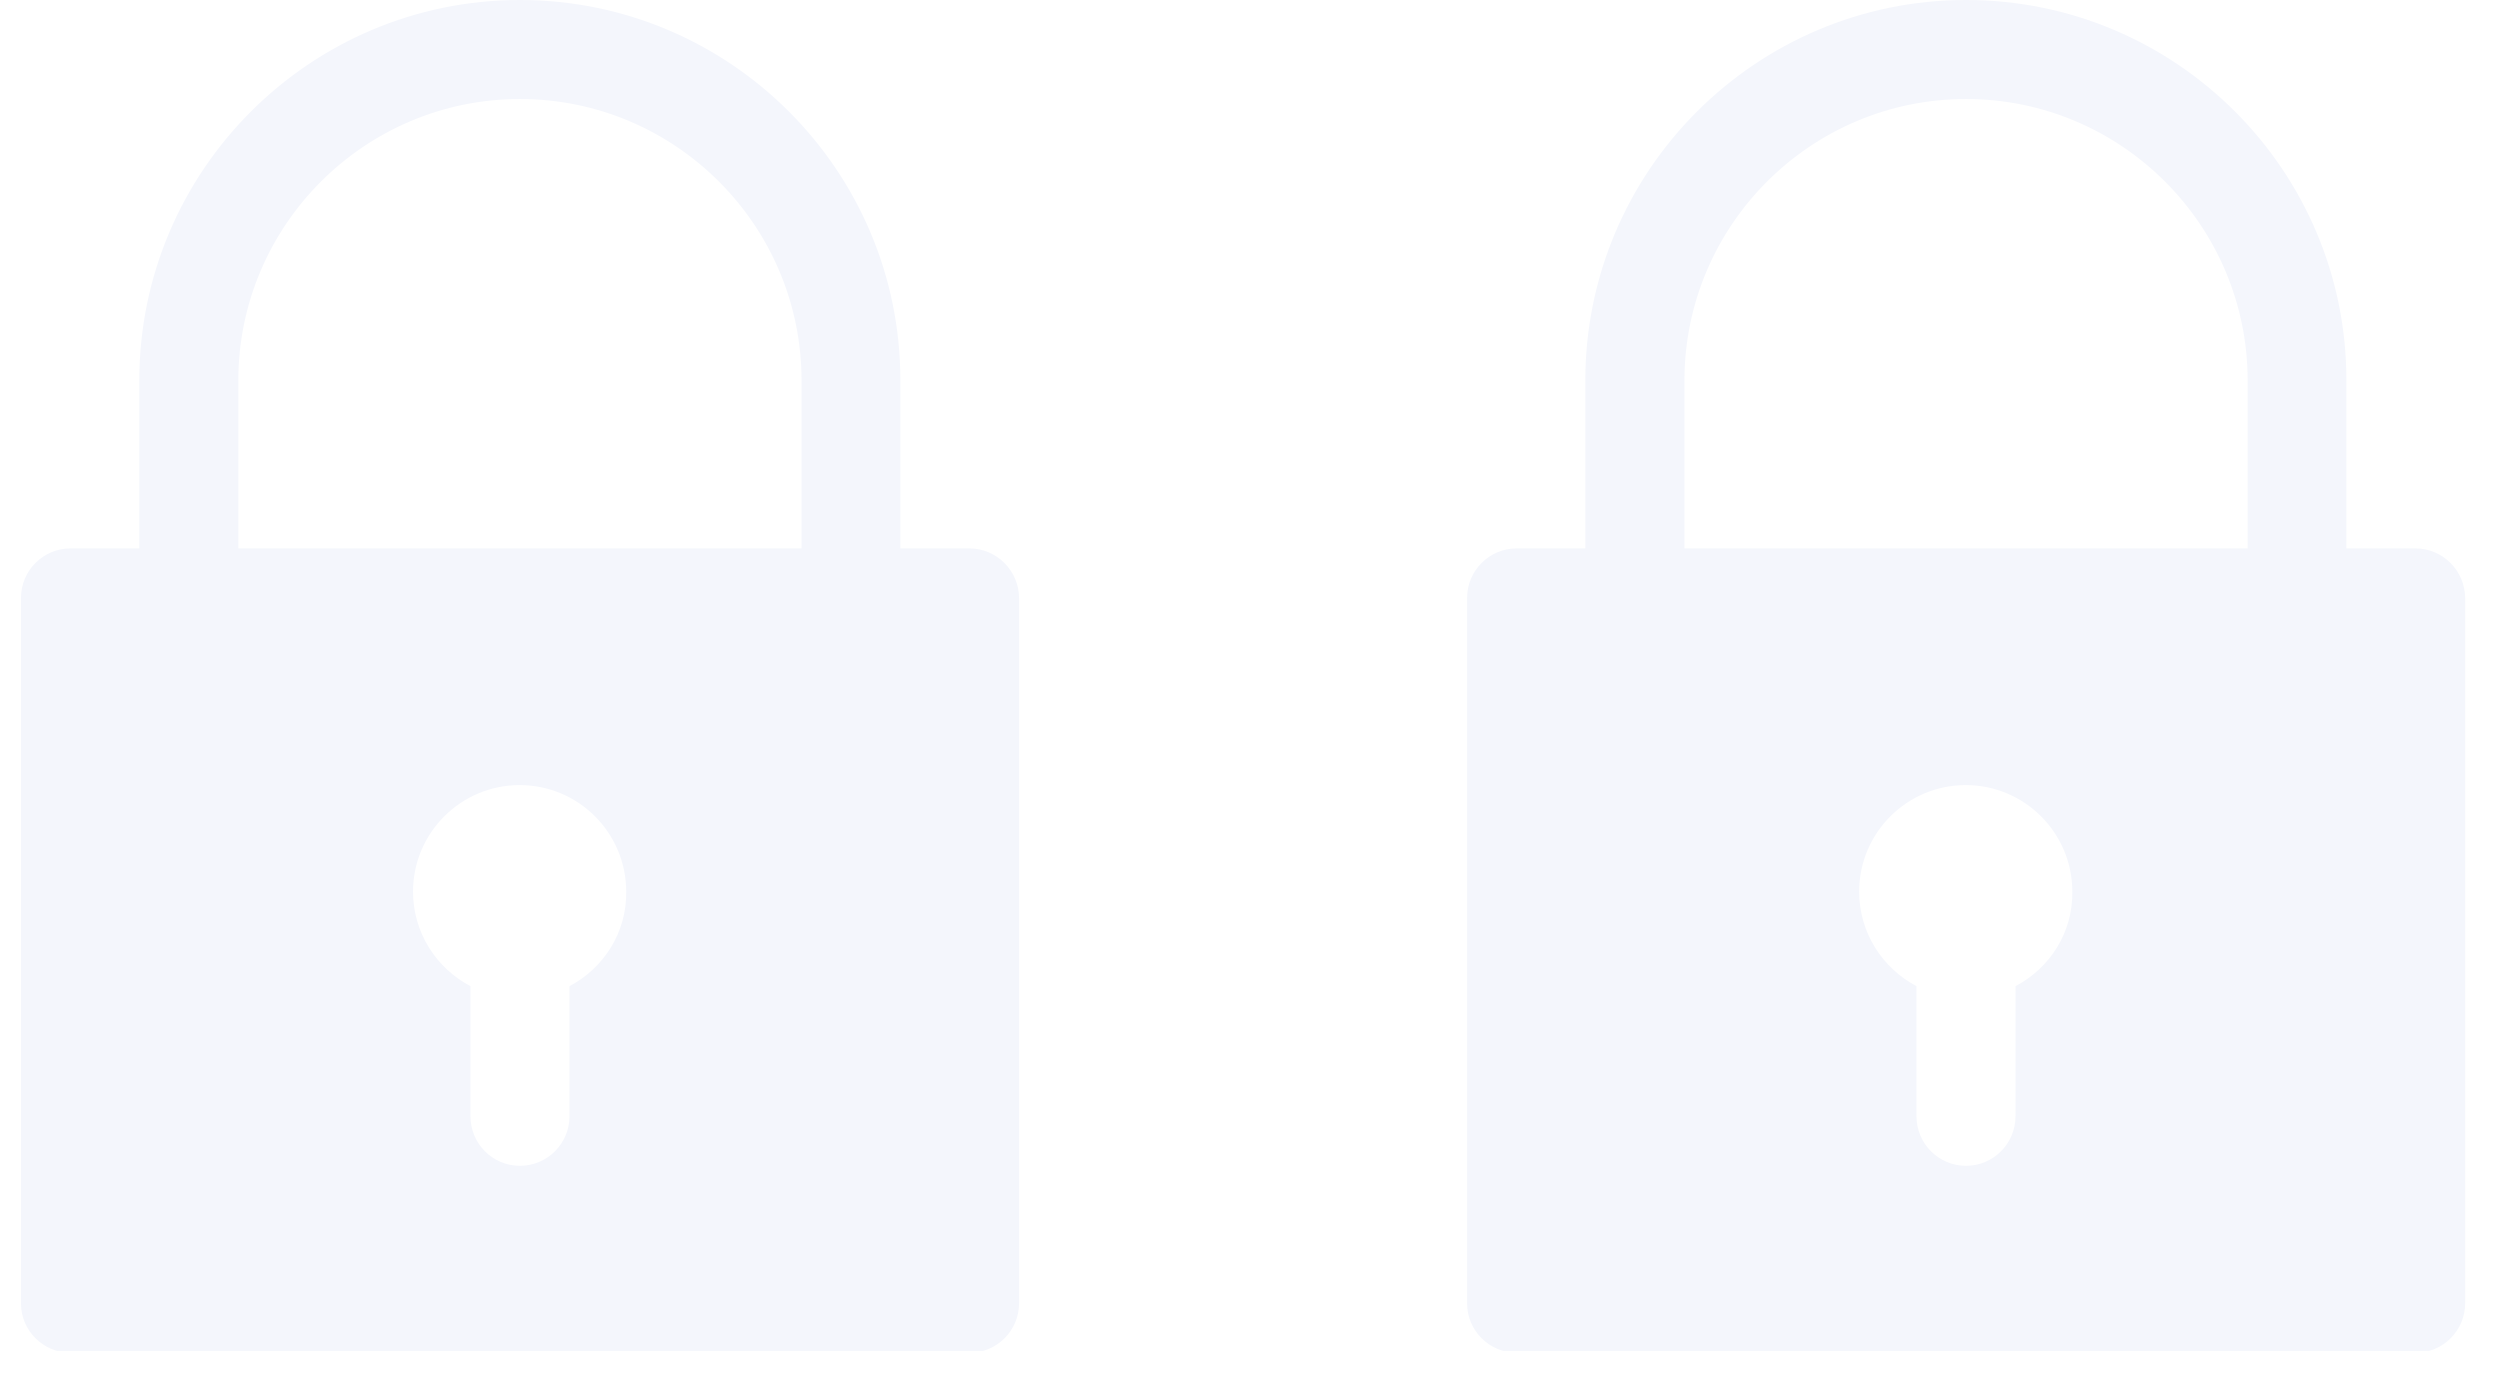
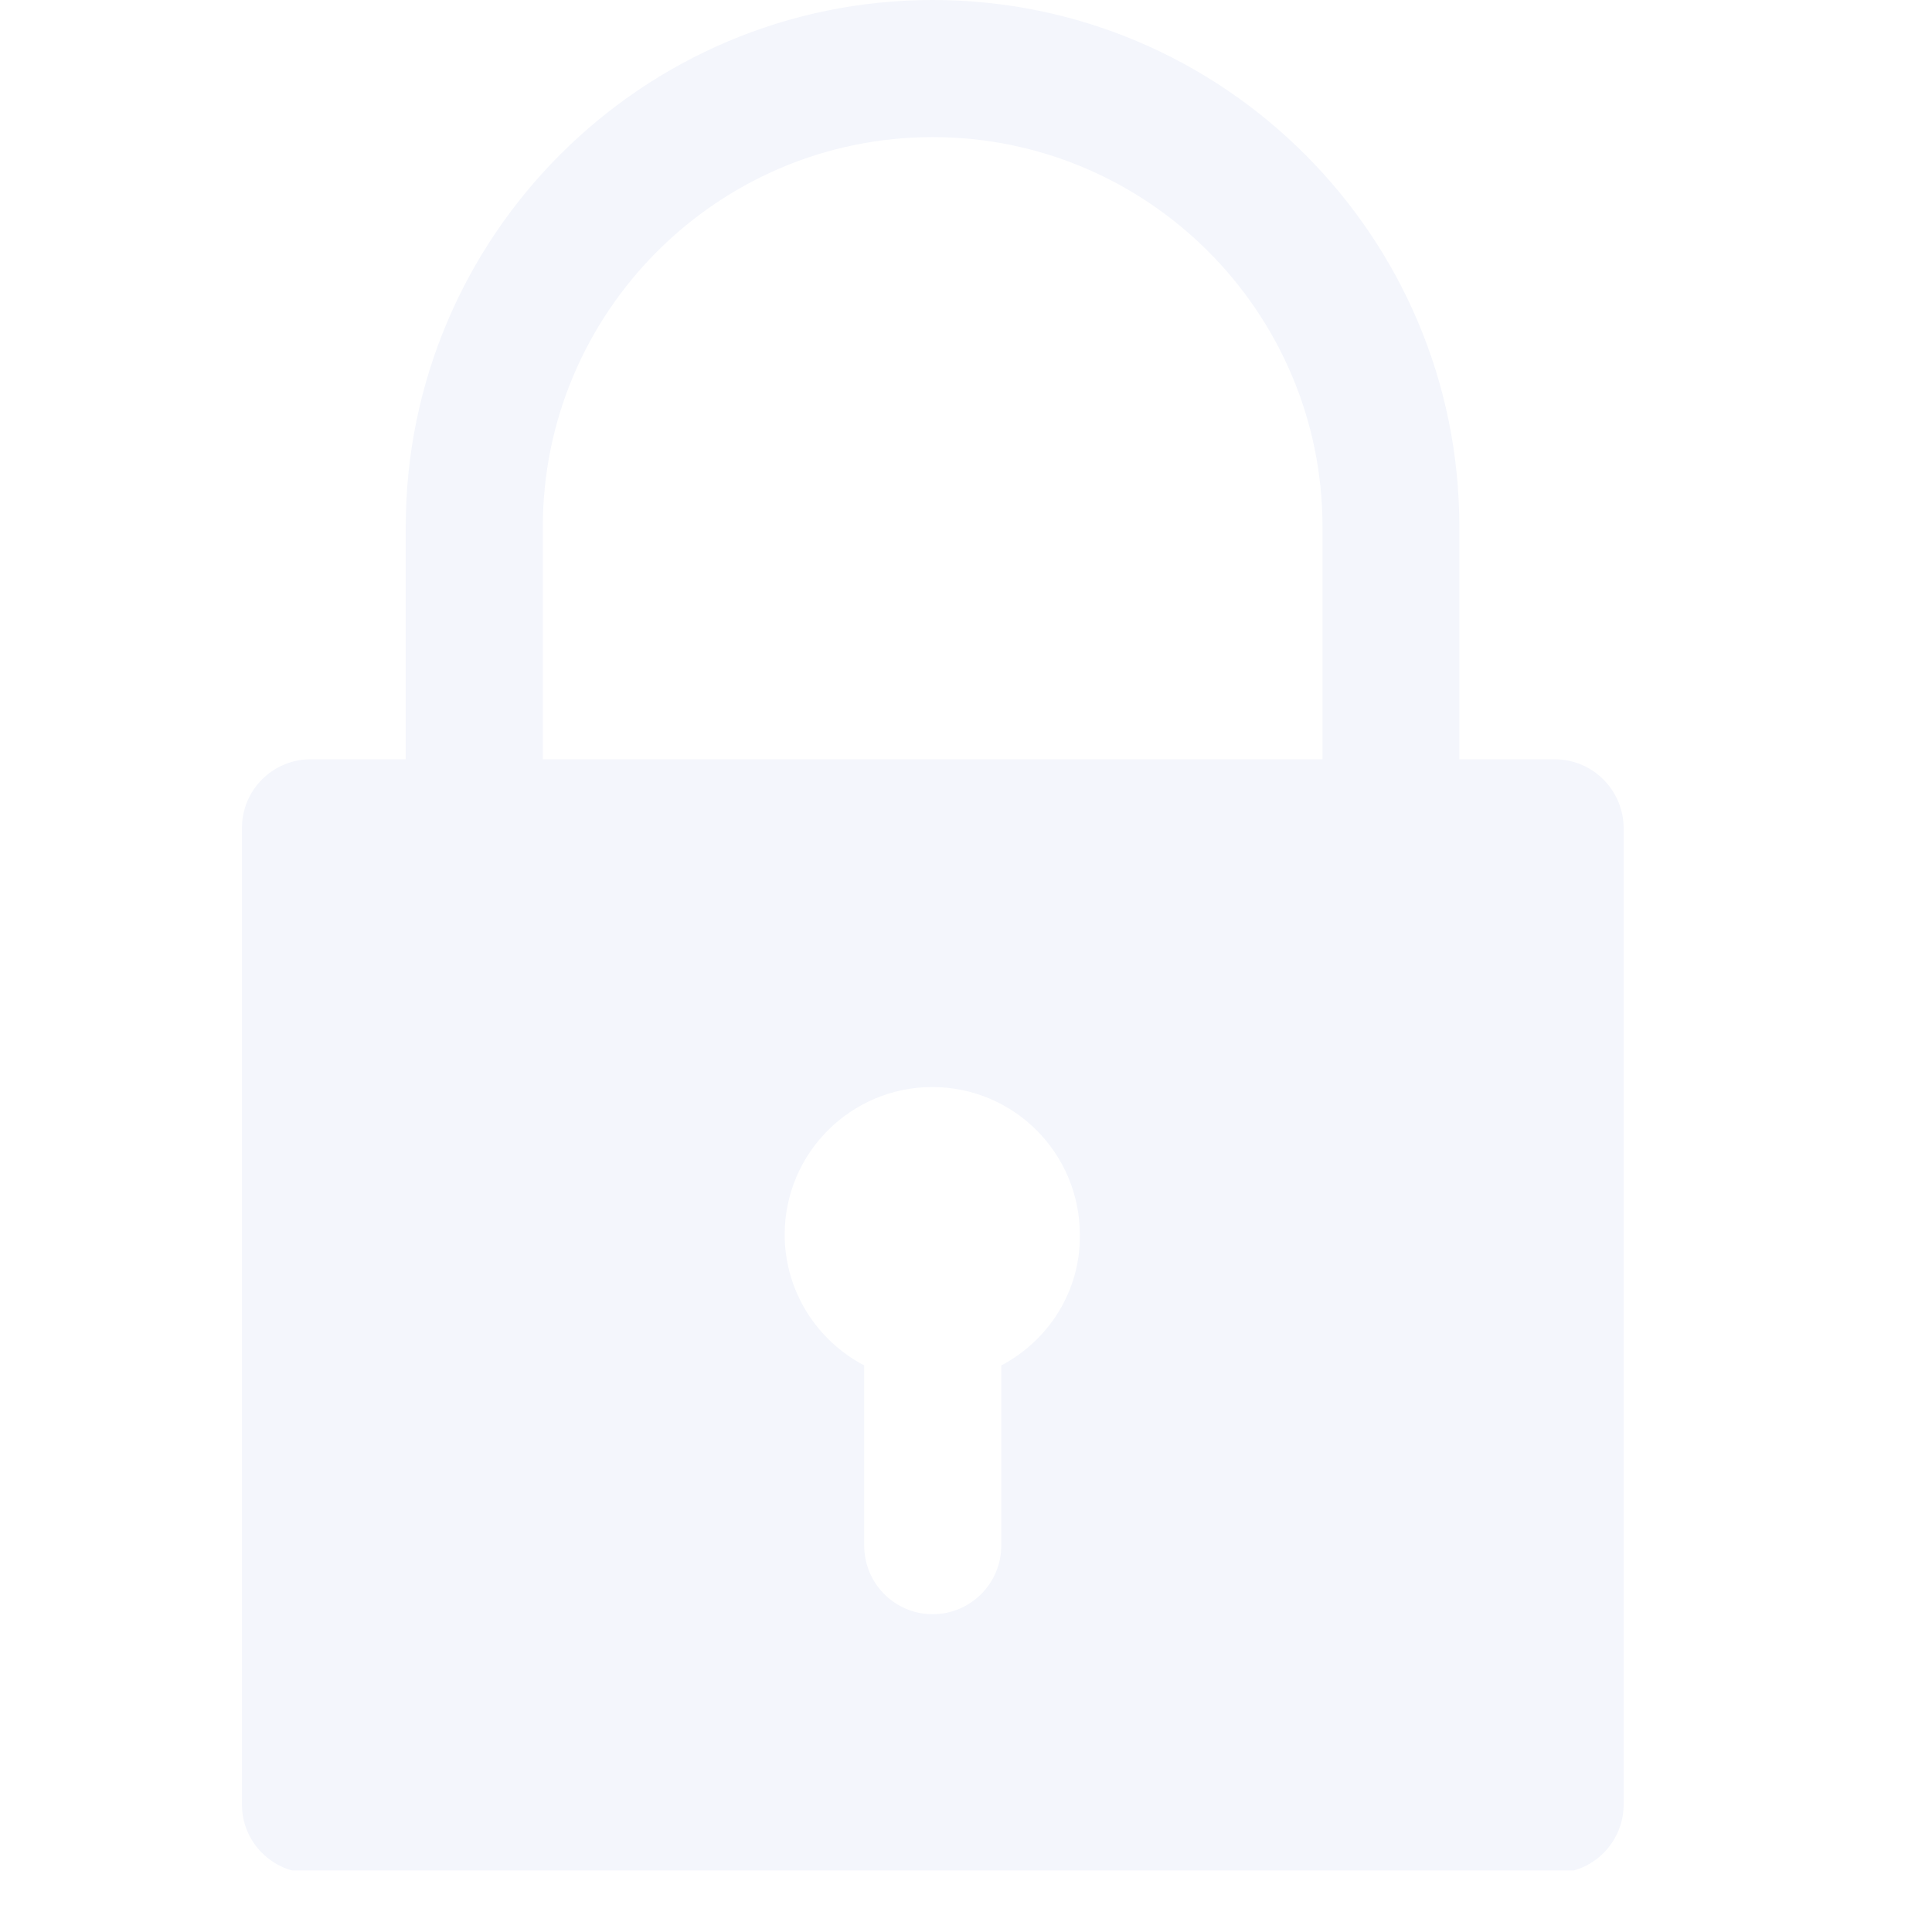
- <svg xmlns="http://www.w3.org/2000/svg" width="129" zoomAndPan="magnify" viewBox="0 0 96.75 54" height="72" preserveAspectRatio="xMidYMid meet" version="1.0">
+ <svg xmlns="http://www.w3.org/2000/svg" width="1000" zoomAndPan="magnify" viewBox="0 0 750 750" height="1000" preserveAspectRatio="xMidYMid meet" version="1.0">
  <defs>
-     <clipPath id="a3b1bb820d">
-       <path d="M 0.758 0 L 39.785 0 L 39.785 52.281 L 0.758 52.281 Z M 0.758 0 " clip-rule="nonzero" />
-     </clipPath>
-     <clipPath id="89b1b0e5a7">
-       <path d="M 56.719 0 L 95.746 0 L 95.746 52.281 L 56.719 52.281 Z M 56.719 0 " clip-rule="nonzero" />
+     <clipPath id="8632ad9c74">
+       <path d="M 93.168 0 L 631 0 L 631 726.129 L 93.168 726.129 Z M 93.168 0 " clip-rule="nonzero" />
    </clipPath>
  </defs>
-   <g clip-path="url(#a3b1bb820d)">
-     <path fill="#f4f6fc" d="M 37.512 21.223 L 34.844 21.223 L 34.844 14.73 C 34.852 6.605 28.246 0 20.121 0 C 11.996 0 5.391 6.605 5.391 14.73 L 5.391 21.223 L 2.73 21.223 C 1.672 21.223 0.812 22.082 0.812 23.141 L 0.812 50.445 C 0.812 51.492 1.672 52.352 2.73 52.352 L 37.523 52.352 C 38.582 52.352 39.438 51.492 39.438 50.434 L 39.438 23.141 C 39.43 22.082 38.57 21.223 37.512 21.223 Z M 9.223 14.73 C 9.223 8.723 14.113 3.832 20.121 3.832 C 26.133 3.832 31.02 8.723 31.02 14.73 L 31.02 21.223 L 9.223 21.223 Z M 22.039 38.164 L 22.039 43.199 C 22.039 44.258 21.18 45.117 20.121 45.117 C 19.062 45.117 18.207 44.258 18.207 43.199 L 18.207 38.164 C 16.887 37.473 15.984 36.09 15.984 34.508 C 15.984 32.227 17.84 30.383 20.109 30.383 C 22.395 30.383 24.234 32.238 24.234 34.508 C 24.258 36.09 23.355 37.473 22.039 38.164 Z M 22.039 38.164 " fill-opacity="1" fill-rule="nonzero" />
-   </g>
-   <g clip-path="url(#89b1b0e5a7)">
-     <path fill="#f4f6fc" d="M 93.477 21.223 L 90.805 21.223 L 90.805 14.73 C 90.816 6.605 84.211 0 76.086 0 C 67.961 0 61.352 6.605 61.352 14.73 L 61.352 21.223 L 58.695 21.223 C 57.637 21.223 56.777 22.082 56.777 23.141 L 56.777 50.445 C 56.777 51.492 57.637 52.352 58.695 52.352 L 93.488 52.352 C 94.543 52.352 95.402 51.492 95.402 50.434 L 95.402 23.141 C 95.391 22.082 94.535 21.223 93.477 21.223 Z M 65.188 14.73 C 65.188 8.723 70.074 3.832 76.086 3.832 C 82.094 3.832 86.984 8.723 86.984 14.73 L 86.984 21.223 L 65.188 21.223 Z M 78 38.164 L 78 43.199 C 78 44.258 77.141 45.117 76.086 45.117 C 75.027 45.117 74.168 44.258 74.168 43.199 L 74.168 38.164 C 72.852 37.473 71.949 36.09 71.949 34.508 C 71.949 32.227 73.801 30.383 76.074 30.383 C 78.355 30.383 80.199 32.238 80.199 34.508 C 80.223 36.09 79.32 37.473 78 38.164 Z M 78 38.164 " fill-opacity="1" fill-rule="nonzero" />
+   <g clip-path="url(#8632ad9c74)">
+     <path fill="#f4f6fc" d="M 603.562 294.758 L 566.512 294.758 L 566.512 204.59 C 566.621 91.742 474.891 0 362.062 0 C 249.234 0 157.504 91.742 157.504 204.59 L 157.504 294.758 L 120.562 294.758 C 105.863 294.758 93.93 306.695 93.93 321.398 L 93.93 700.629 C 93.93 715.168 105.863 727.105 120.562 727.105 L 603.723 727.105 C 618.426 727.105 630.305 715.168 630.305 700.465 L 630.305 321.398 C 630.195 306.695 618.262 294.758 603.562 294.758 Z M 210.719 204.59 C 210.719 121.148 278.633 53.223 362.062 53.223 C 445.547 53.223 513.406 121.148 513.406 204.59 L 513.406 294.758 L 210.719 294.758 Z M 388.695 530.055 L 388.695 599.988 C 388.695 614.691 376.762 626.629 362.062 626.629 C 347.363 626.629 335.48 614.691 335.48 599.988 L 335.48 530.055 C 317.148 520.453 304.617 501.246 304.617 479.273 C 304.617 447.59 330.383 421.984 361.898 421.984 C 393.633 421.984 419.184 447.754 419.184 479.273 C 419.508 501.246 406.977 520.453 388.695 530.055 Z M 388.695 530.055 " fill-opacity="1" fill-rule="nonzero" />
  </g>
</svg>
